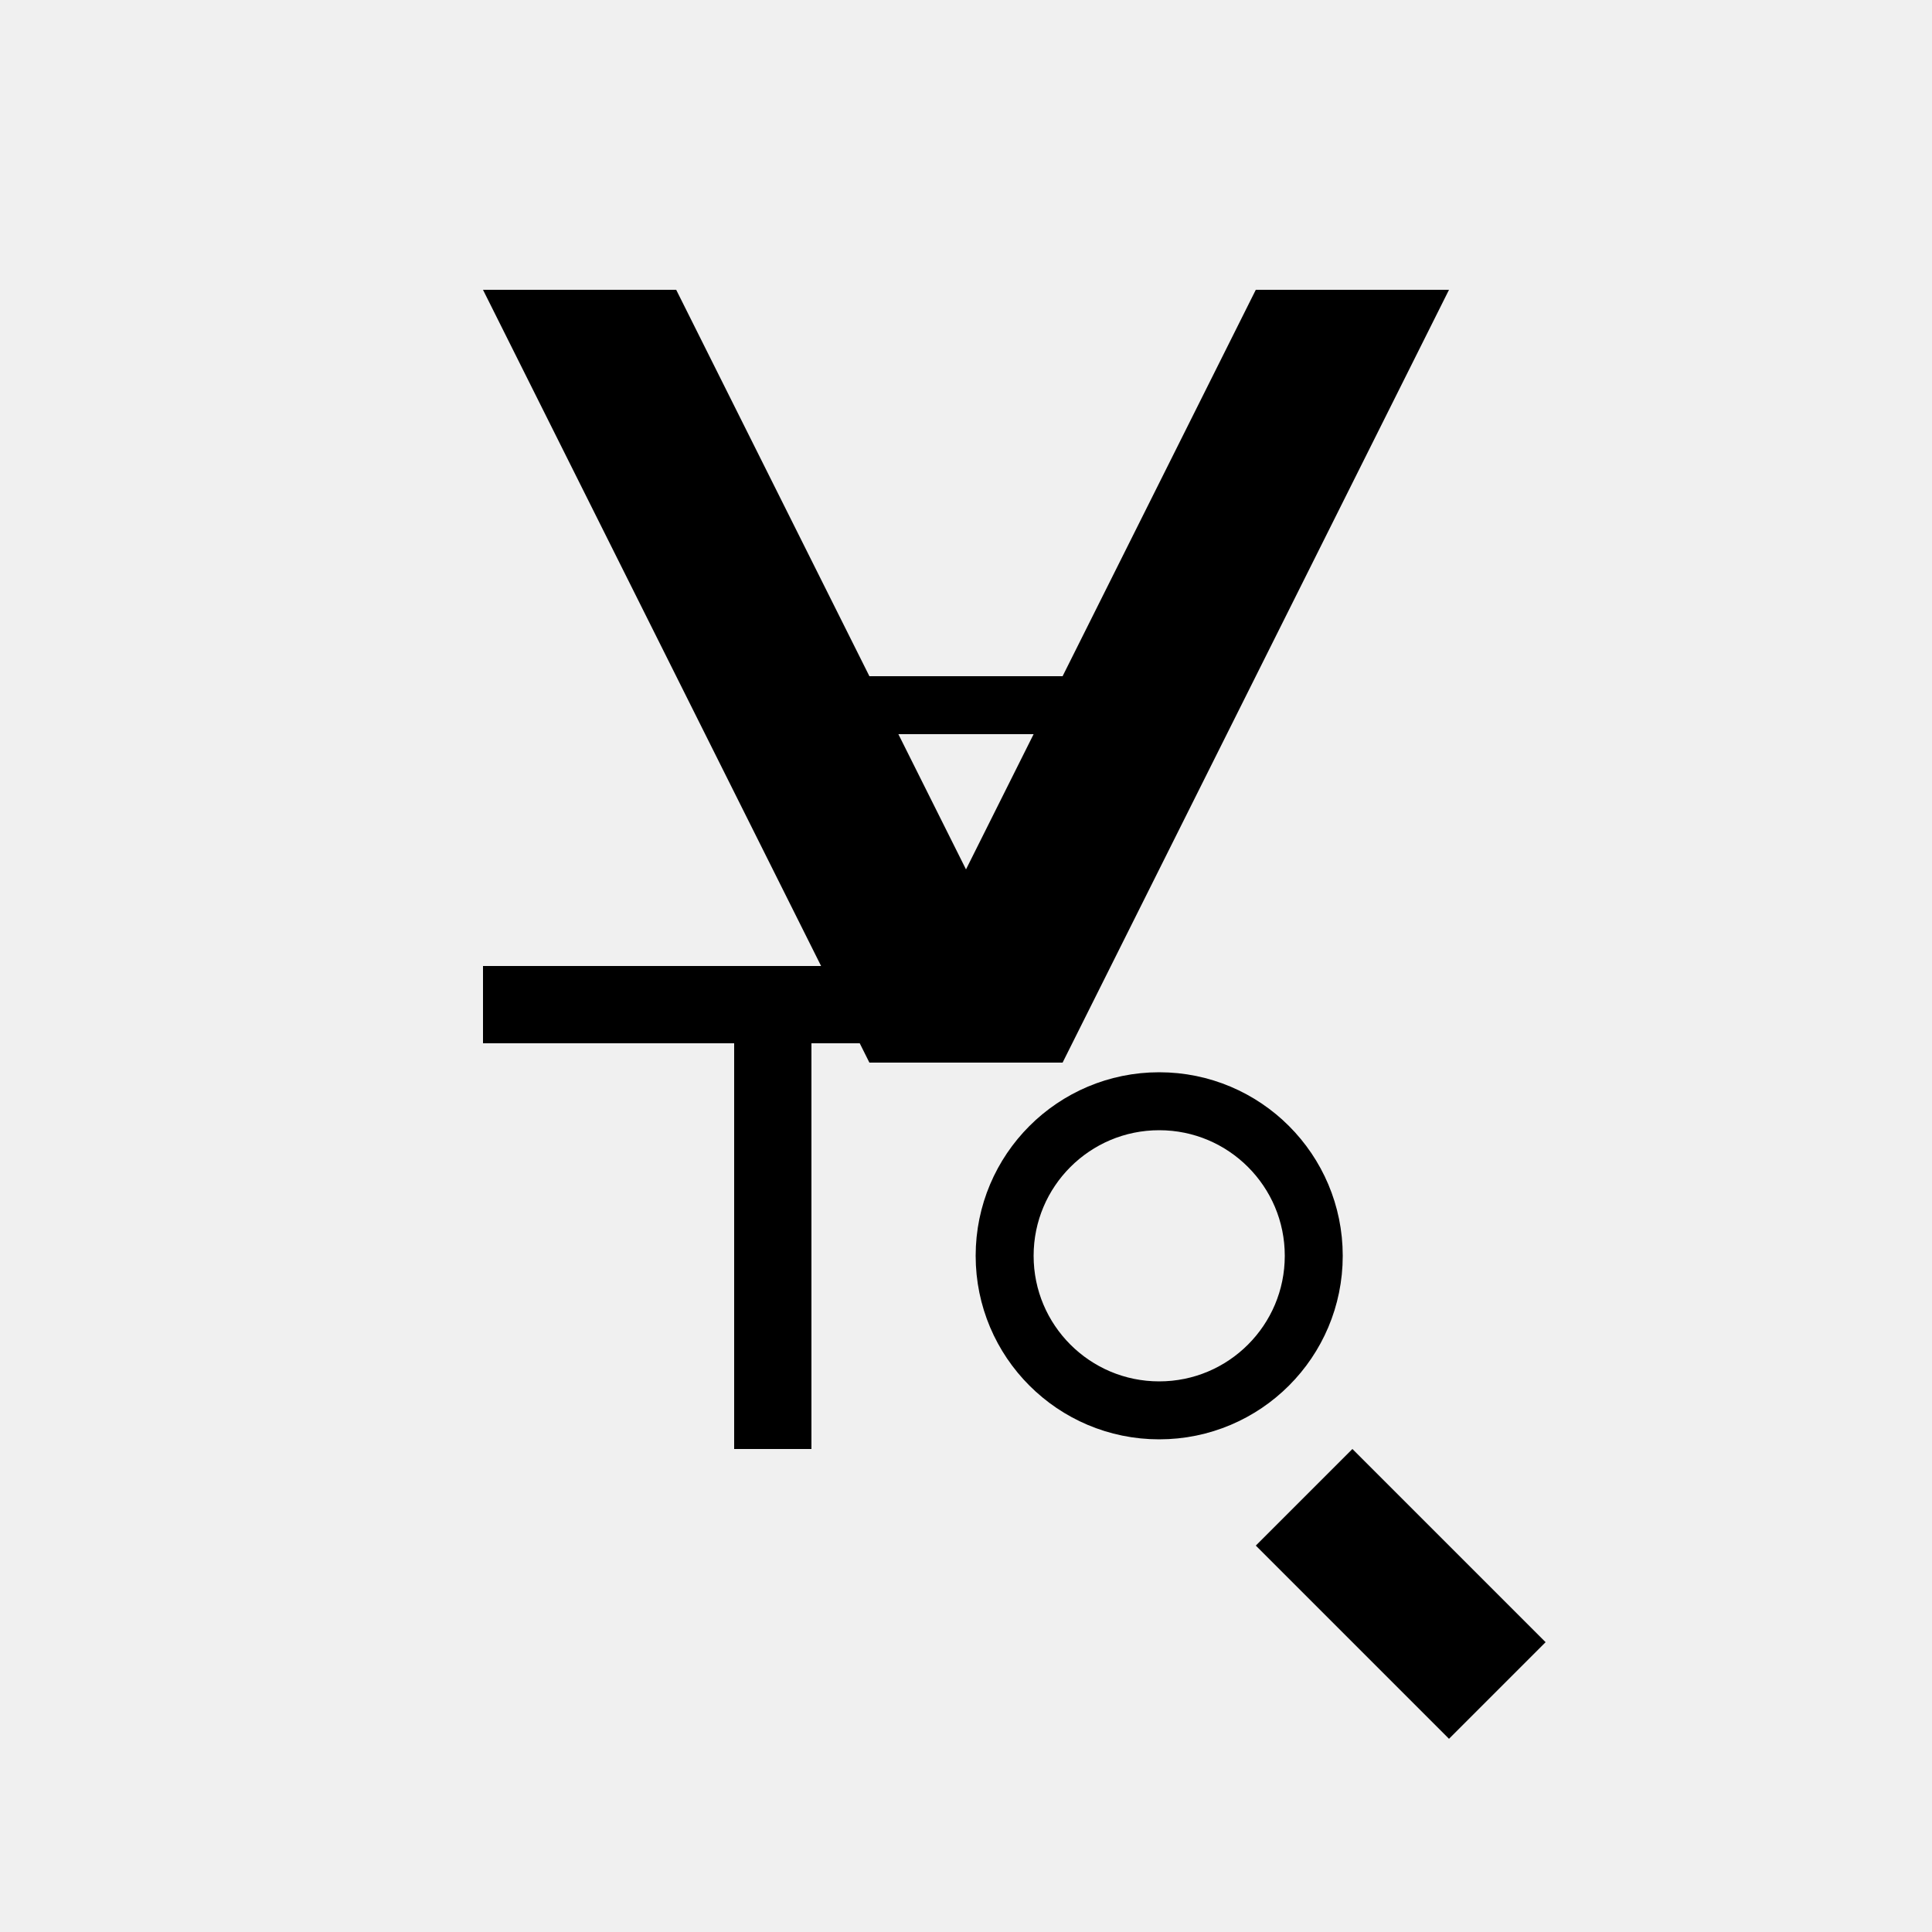
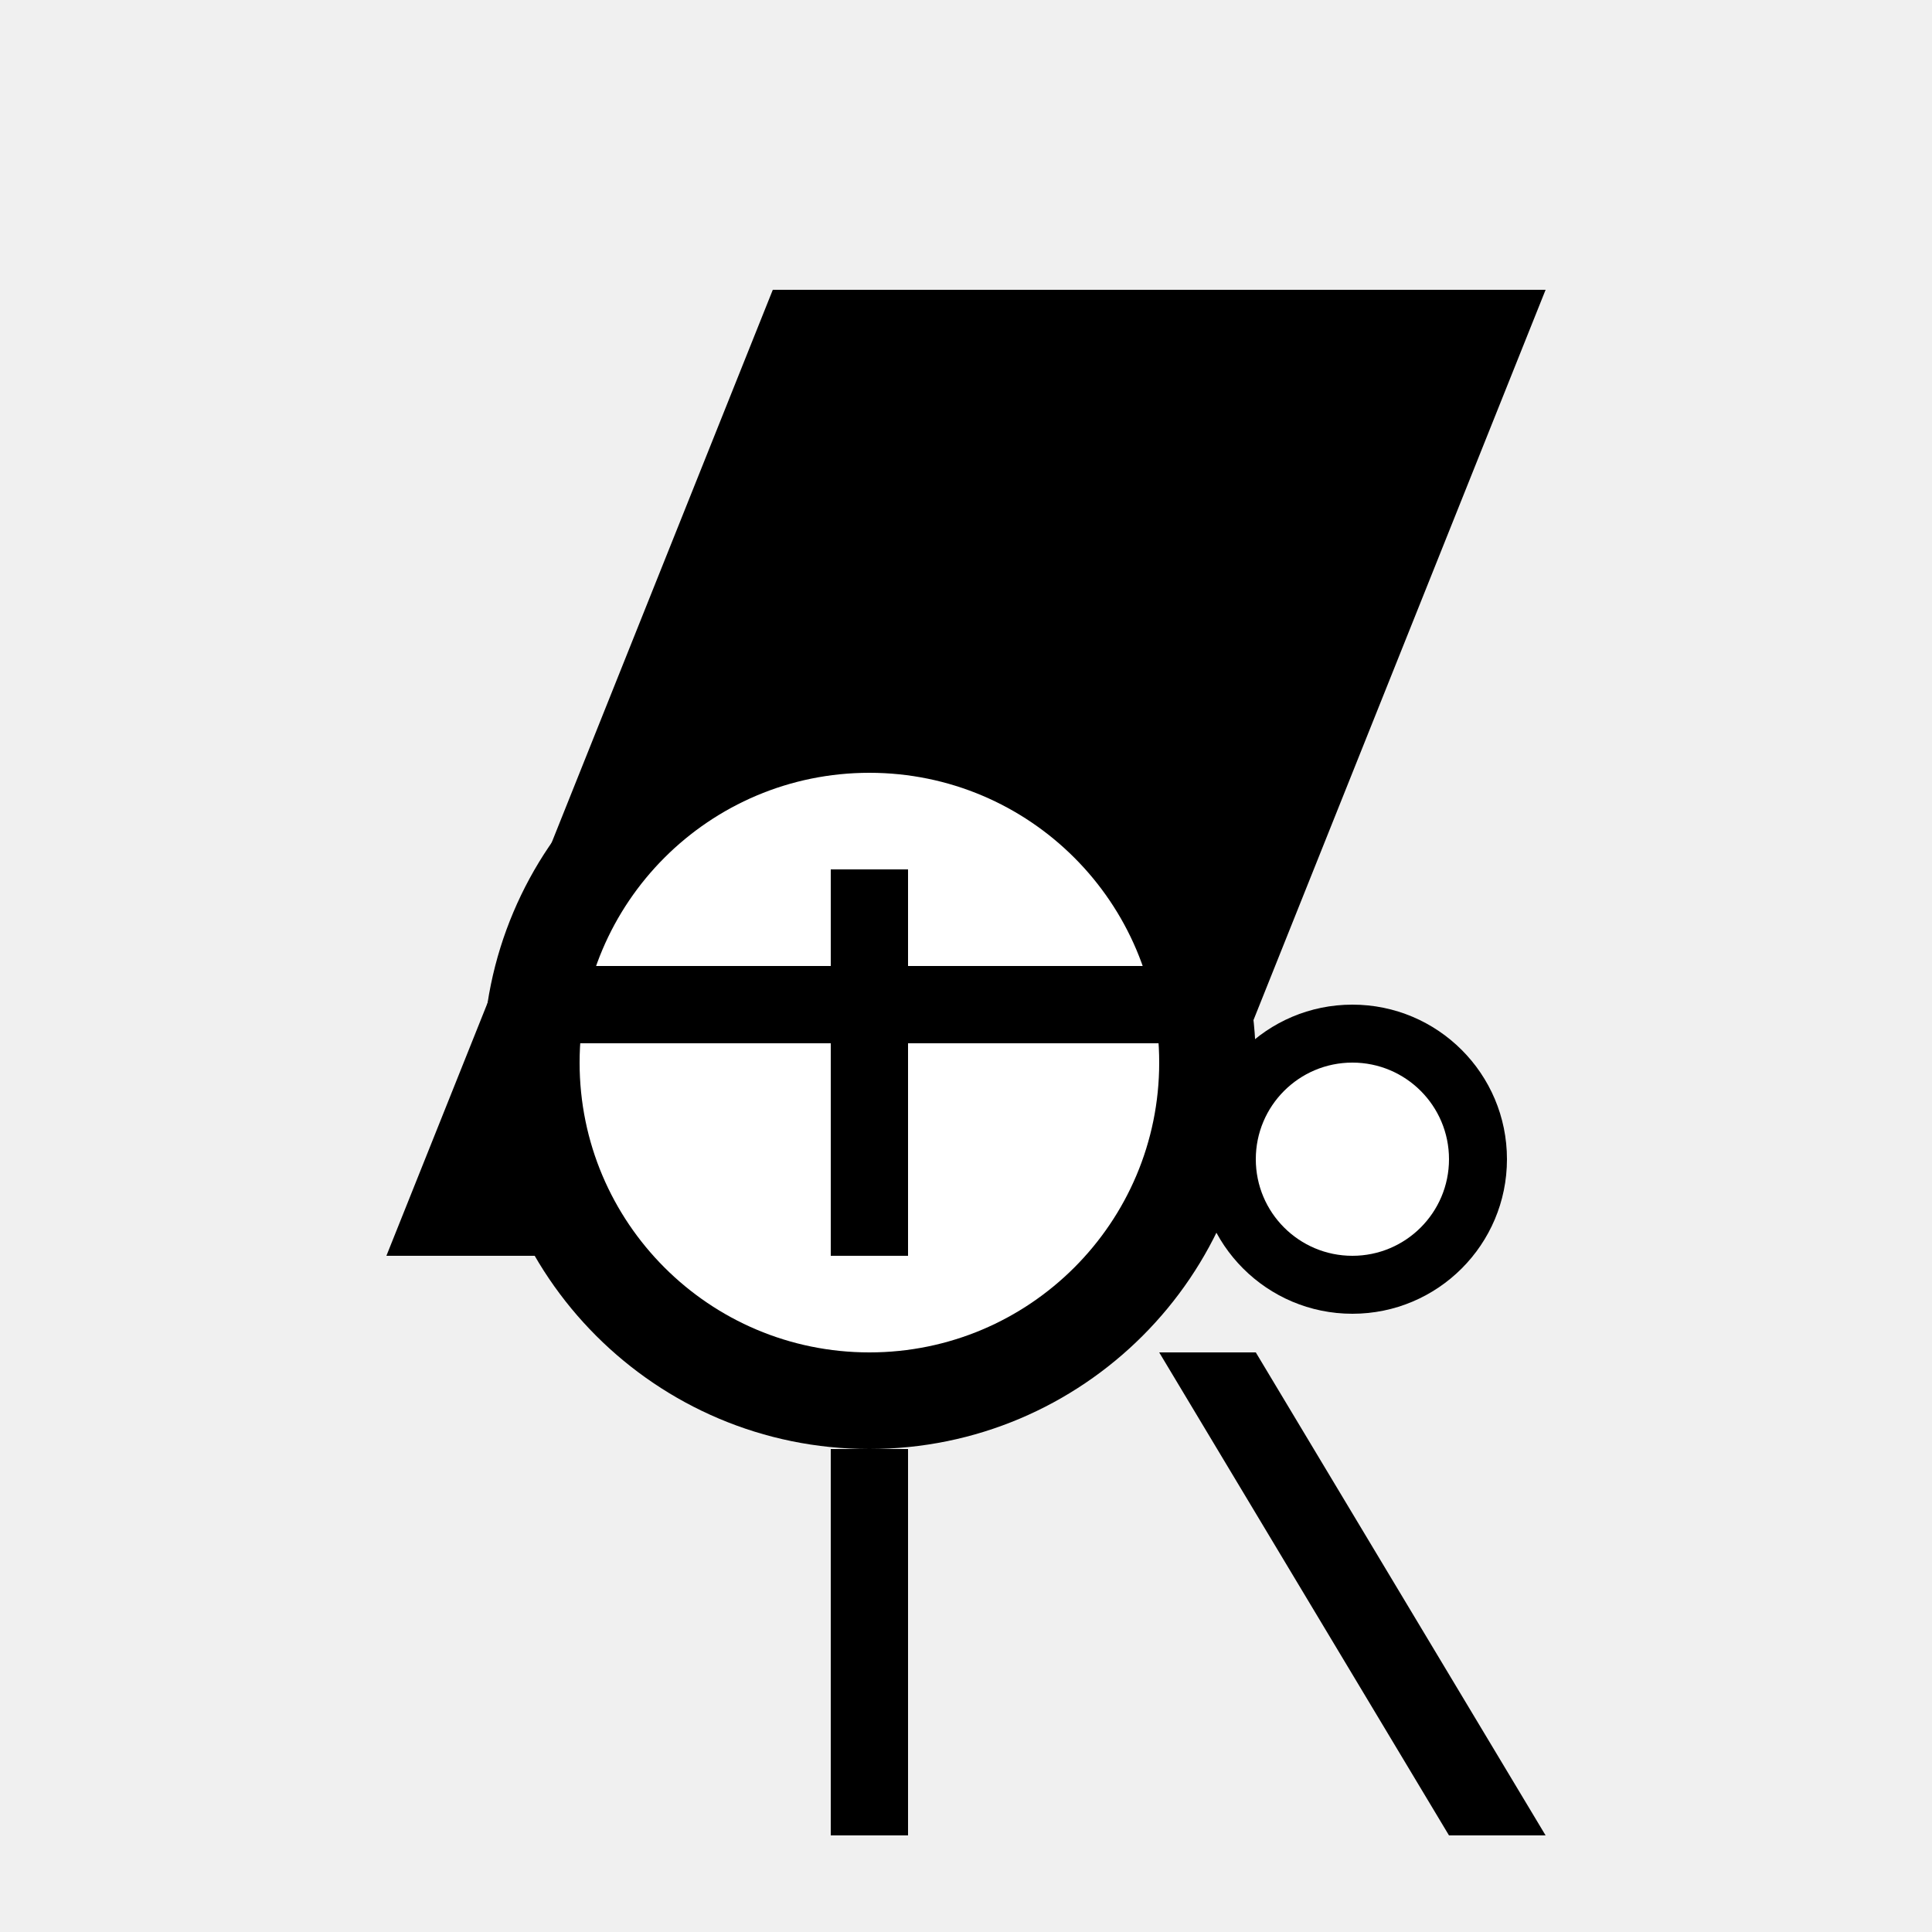
<svg xmlns="http://www.w3.org/2000/svg" width="100" height="100" viewBox="0 0 100 100">
  <g fill="#000000">
-     <path d="M35 15 L50 45 L65 15 L75 15 L55 55 L45 55 L25 15 Z" />
-     <rect x="40" y="35" width="20" height="3" />
-     <rect x="25" y="50" width="30" height="4" />
-     <rect x="38" y="50" width="4" height="25" />
-     <circle cx="60" cy="65" r="8" fill="none" stroke="#000000" stroke-width="3" />
-     <path d="M70 75 L80 85 L75 90 L65 80 Z" />
+     <path d="M40 15 L20 65 L35 65 L60 65 L80 15 Z M45 35 L55 35 L50 25 Z" />
+     <circle cx="45" cy="55" r="20" fill="#000000" />
+     <circle cx="45" cy="55" r="15" fill="#ffffff" />
+     <rect x="30" y="50" width="30" height="4" fill="#000000" />
+     <rect x="43" y="45" width="4" height="20" fill="#000000" />
+     <rect x="43" y="75" width="4" height="20" fill="#000000" />
+     <circle cx="70" cy="60" r="8" fill="#000000" />
+     <circle cx="70" cy="60" r="5" fill="#ffffff" />
+     <path d="M60 70 L75 95 L80 95 L65 70 Z" />
  </g>
</svg>
